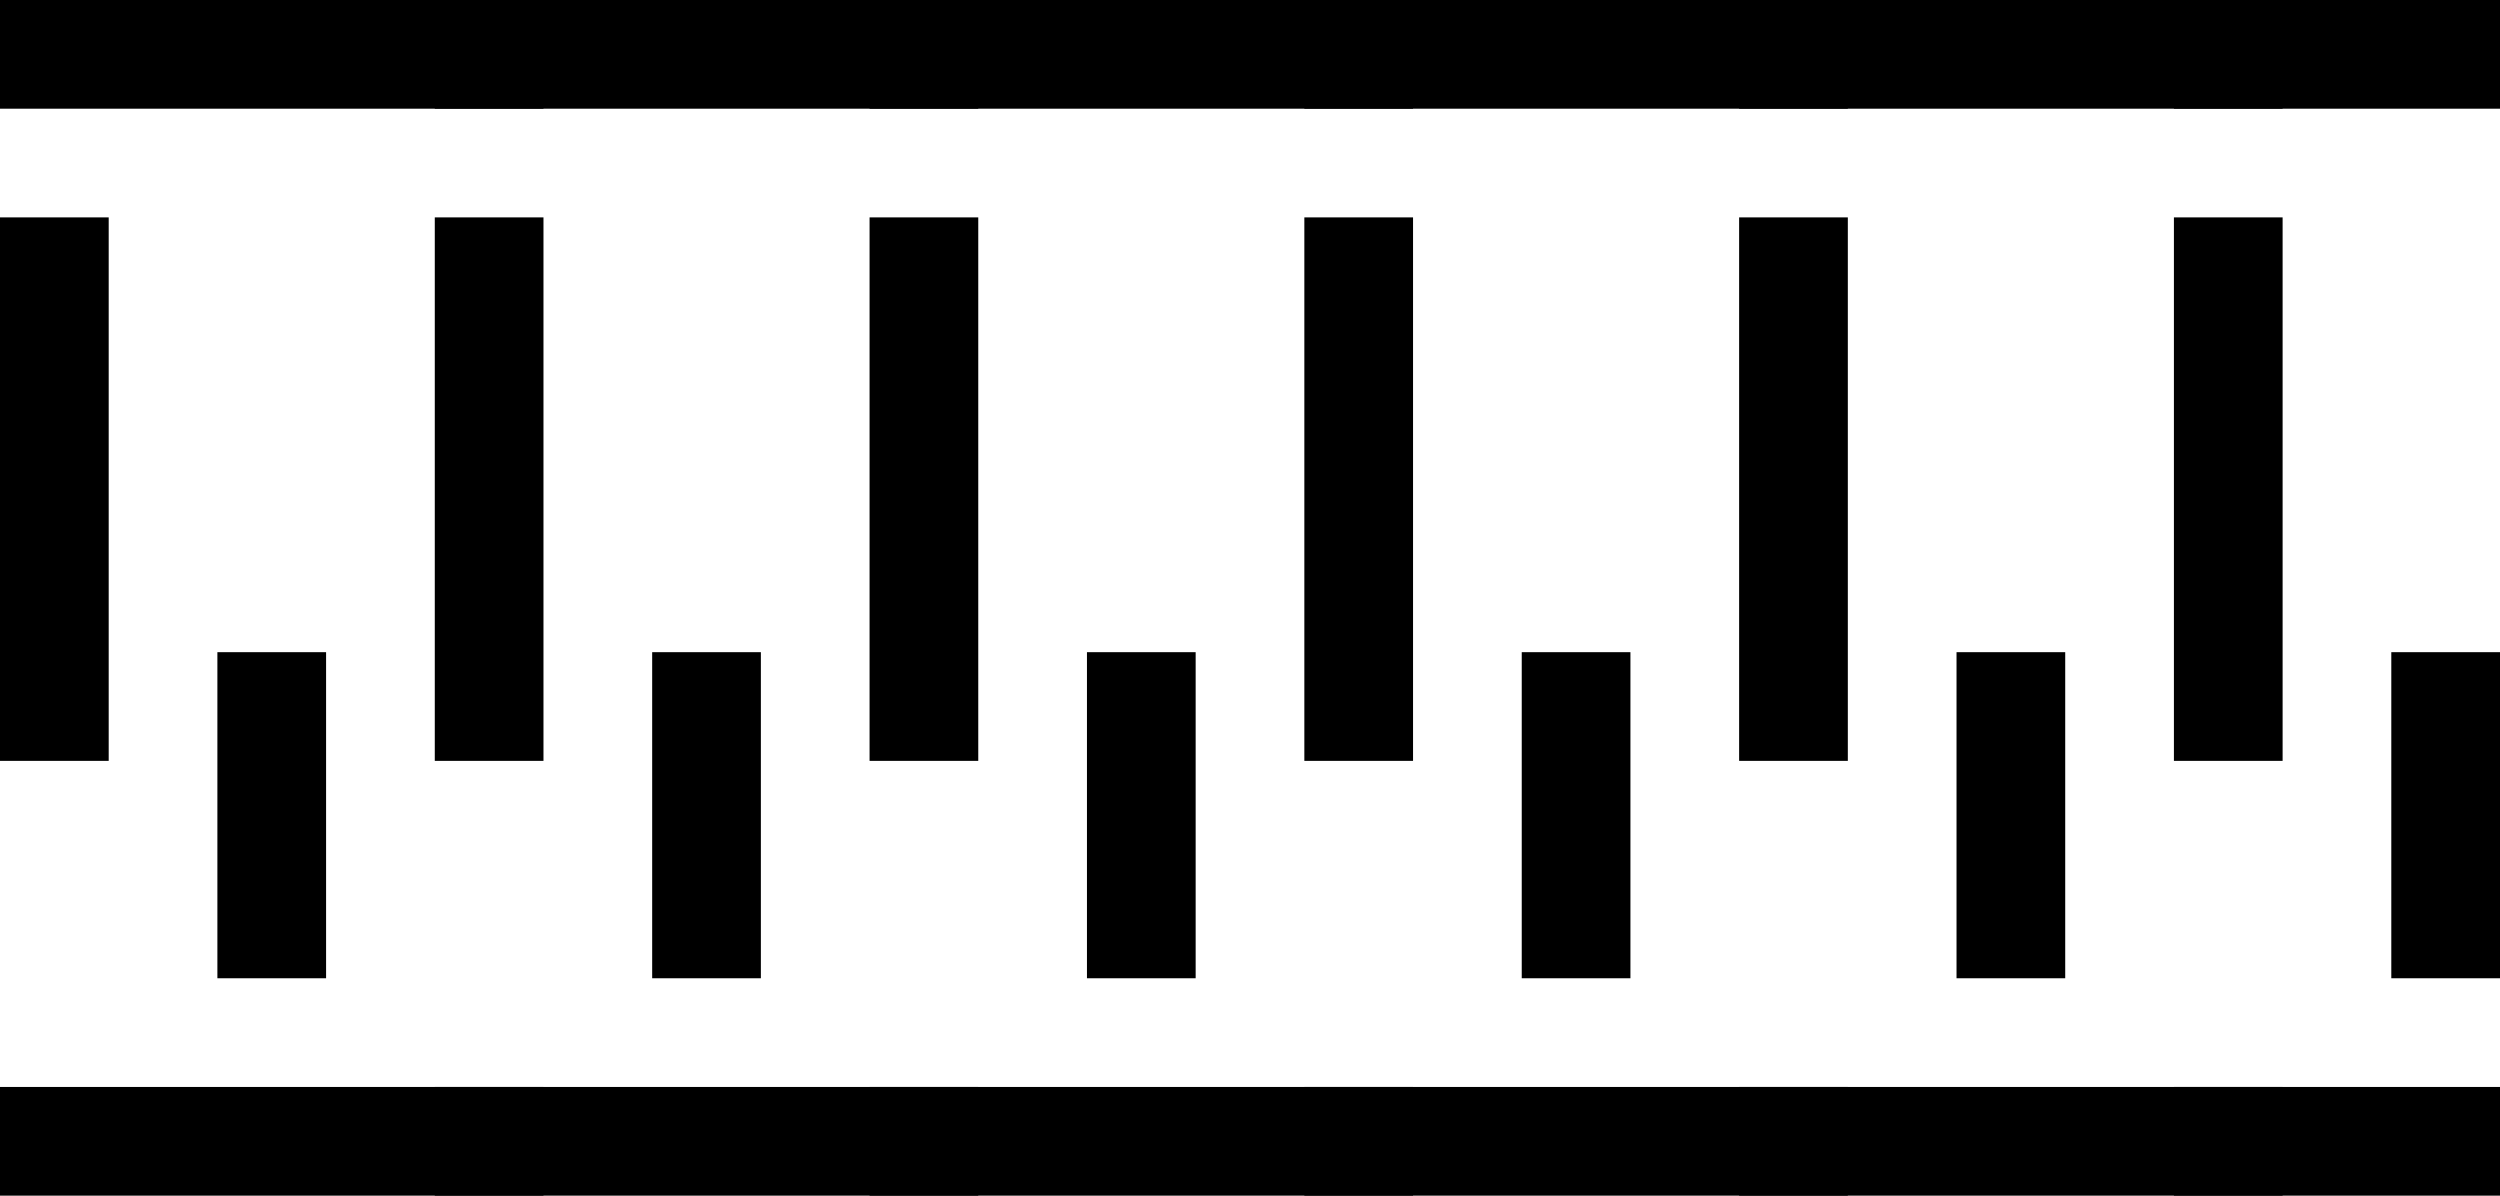
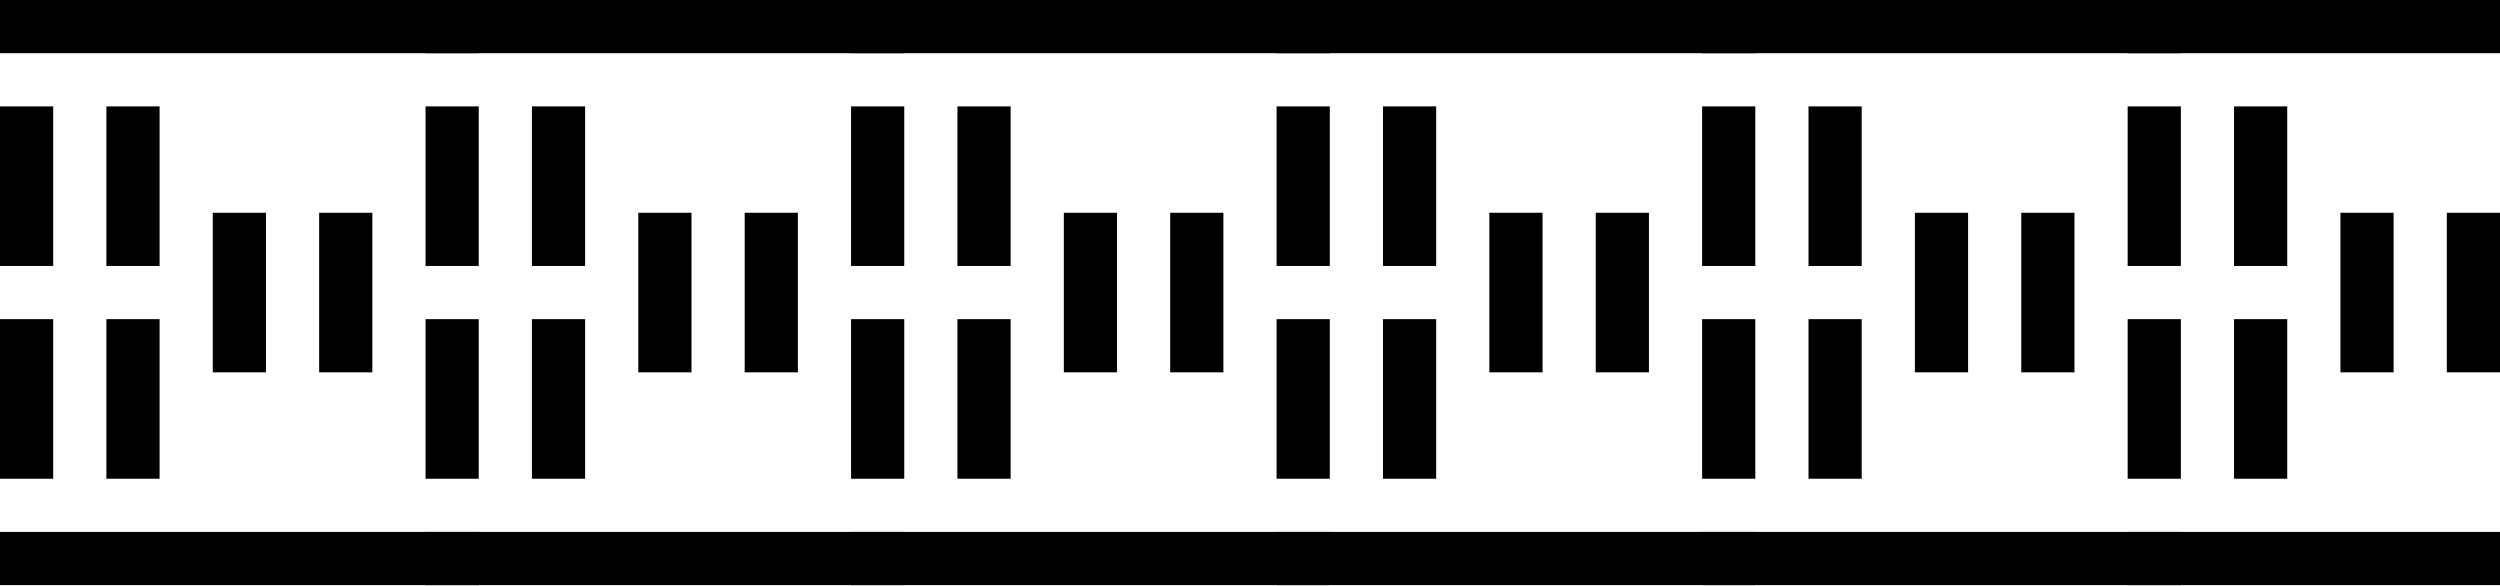
- <svg xmlns="http://www.w3.org/2000/svg" width="138" height="66" viewBox="0 0 138 66" fill="none">
-   <path d="M3 15V39M15 39V51M3 3H27M3 63H27" stroke="black" stroke-width="6" stroke-linecap="square" />
-   <path d="M27 15V39M39 39V51M27 3H51M27 63H51" stroke="black" stroke-width="6" stroke-linecap="square" />
-   <path d="M51 15V39M63 39V51M51 3H75M51 63H75" stroke="black" stroke-width="6" stroke-linecap="square" />
-   <path d="M75 15V39M87 39V51M75 3H99M75 63H99" stroke="black" stroke-width="6" stroke-linecap="square" />
-   <path d="M99 15V39M111 39V51M99 3H123M99 63H123" stroke="black" stroke-width="6" stroke-linecap="square" />
-   <path d="M123 15V39M135 39V51M123 3H147M123 63H147" stroke="black" stroke-width="6" stroke-linecap="square" />
+ <svg xmlns="http://www.w3.org/2000/svg" width="282" height="66" viewBox="0 0 282 66" fill="none">
+   <path d="M3 15V27M27 27V39M3 39V51M15 15V27M39 27V39M15 39V51M3 3H51M3 63H51" stroke="black" stroke-width="6" stroke-linecap="square" />
+   <path d="M51 15V27M75 27V39M51 39V51M63 15V27M87 27V39M63 39V51M51 3H99M51 63H99" stroke="black" stroke-width="6" stroke-linecap="square" />
+   <path d="M99 15V27M123 27V39M99 39V51M111 15V27M135 27V39M111 39V51M99 3H147M99 63H147" stroke="black" stroke-width="6" stroke-linecap="square" />
+   <path d="M147 15V27M171 27V39M147 39V51M159 15V27M183 27V39M159 39V51M147 3H195M147 63H195" stroke="black" stroke-width="6" stroke-linecap="square" />
+   <path d="M195 15V27M219 27V39M195 39V51M207 15V27M231 27V39M207 39V51M195 3H243M195 63H243" stroke="black" stroke-width="6" stroke-linecap="square" />
+   <path d="M243 15V27M267 27V39M243 39V51M255 15V27M279 27V39M255 39V51M243 3H291M243 63H291" stroke="black" stroke-width="6" stroke-linecap="square" />
</svg>
